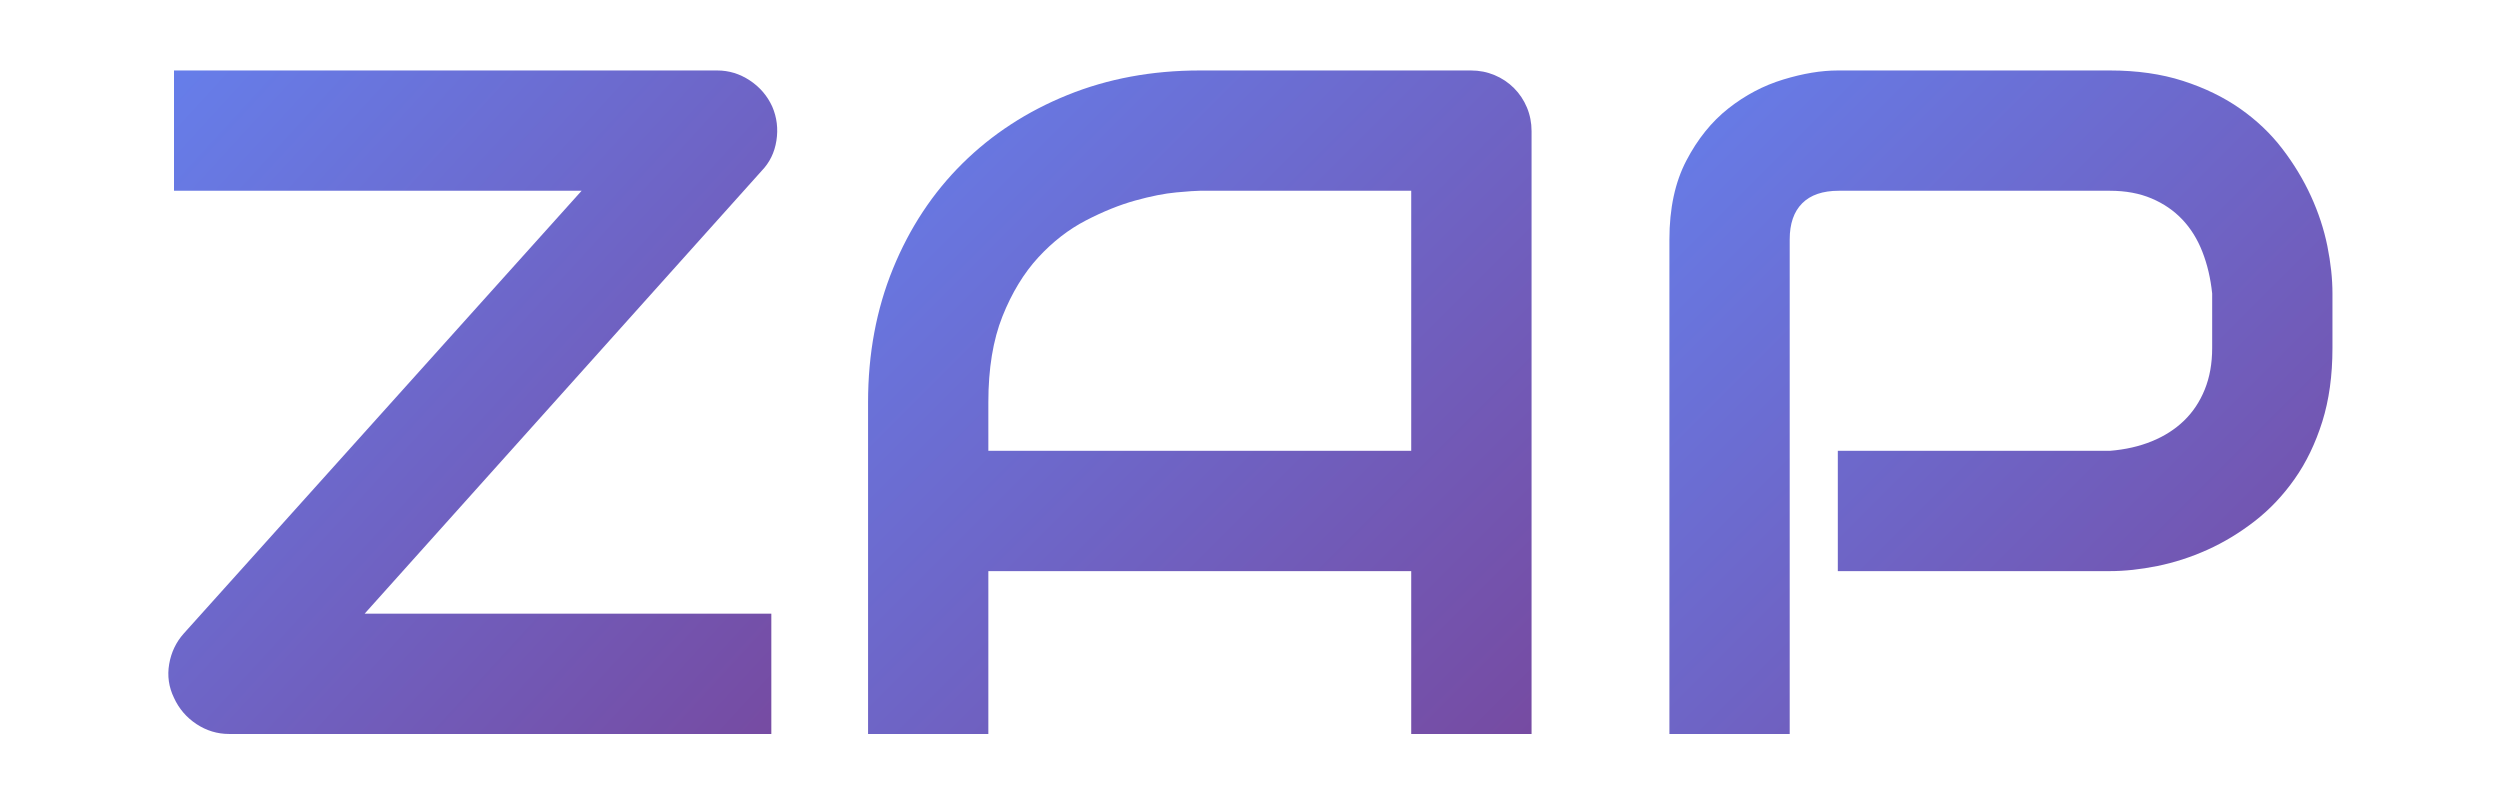
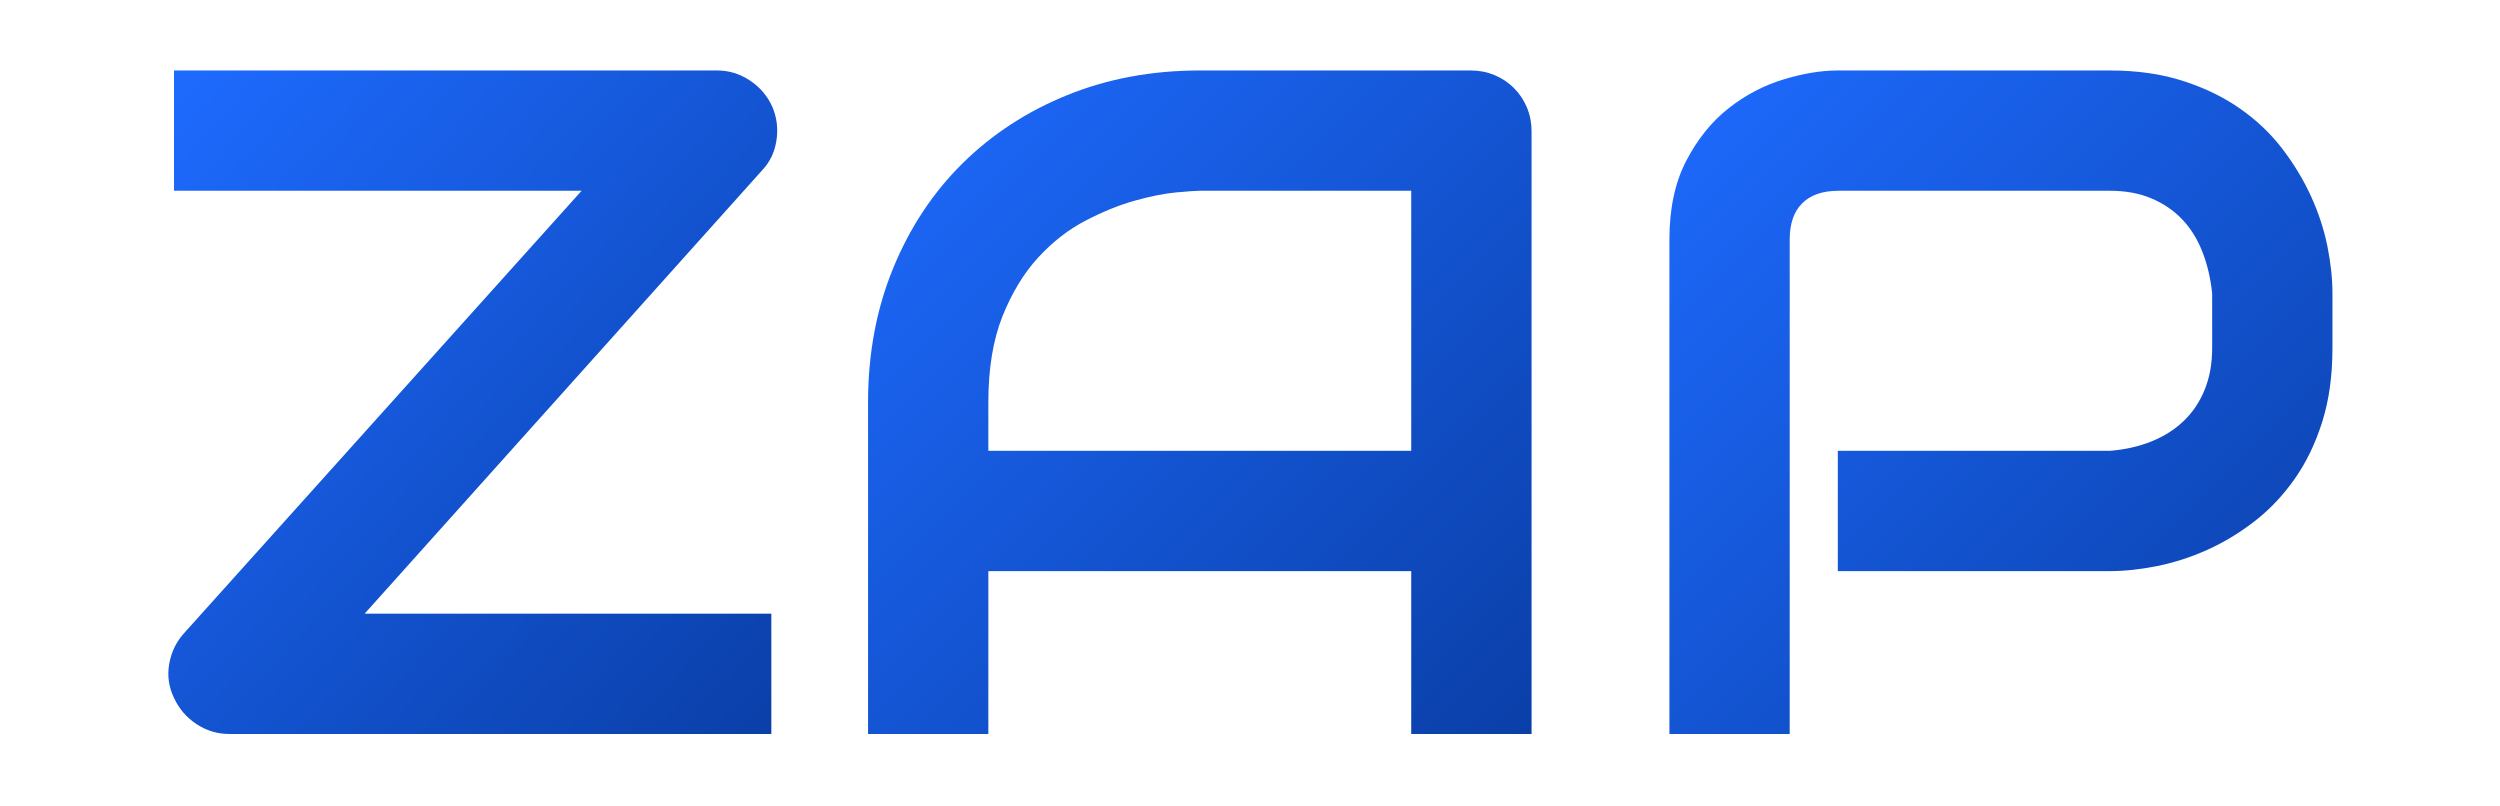
<svg xmlns="http://www.w3.org/2000/svg" width="1024" zoomAndPan="magnify" viewBox="0 0 768 247.5" height="330" preserveAspectRatio="xMidYMid meet" version="1.0">
  <defs>
-     <linearGradient id="purpleGrad" x1="0%" y1="0%" x2="100%" y2="100%">
-       <stop offset="0%" style="stop-color:#667eea" />
-       <stop offset="100%" style="stop-color:#764ba2" />
+     <linearGradient id="blueGrad" x1="0%" y1="0%" x2="100%" y2="100%">
+       <stop offset="0%" style="stop-color:#1e6bff" />
+       <stop offset="100%" style="stop-color:#0a3fa8" />
    </linearGradient>
    <g />
  </defs>
-   <g fill="url(#purpleGrad)" fill-opacity="1">
+   <g fill="url(#blueGrad)" fill-opacity="1">
    <g transform="translate(41.37432, 225.4766)">
      <g>
        <path d="M 195.859 -192.734 C 197.285 -189.422 197.711 -185.938 197.141 -182.281 C 196.578 -178.633 195.062 -175.535 192.594 -172.984 L 70.641 -36.953 L 195.578 -36.953 L 195.578 0 L 29 0 C 25.395 0 22.051 -1.016 18.969 -3.047 C 15.895 -5.086 13.598 -7.77 12.078 -11.094 C 10.473 -14.406 9.977 -17.859 10.594 -21.453 C 11.207 -25.055 12.695 -28.188 15.062 -30.844 L 137.297 -166.875 L 12.078 -166.875 L 12.078 -203.828 L 178.953 -203.828 C 182.547 -203.828 185.883 -202.805 188.969 -200.766 C 192.051 -198.723 194.348 -196.047 195.859 -192.734 Z M 195.859 -192.734 " />
      </g>
    </g>
  </g>
-   <g fill="url(#purpleGrad)" fill-opacity="1">
+   <g fill="url(#blueGrad)" fill-opacity="1">
    <g transform="translate(249.0426, 225.4766)">
      <g>
        <path d="M 221.453 0 L 184.484 0 L 184.484 -50.031 L 54.578 -50.031 L 54.578 0 L 17.625 0 L 17.625 -101.906 C 17.625 -116.781 20.18 -130.473 25.297 -142.984 C 30.41 -155.492 37.516 -166.25 46.609 -175.25 C 55.711 -184.25 66.469 -191.258 78.875 -196.281 C 91.289 -201.312 104.844 -203.828 119.531 -203.828 L 202.828 -203.828 C 205.391 -203.828 207.805 -203.352 210.078 -202.406 C 212.348 -201.457 214.336 -200.129 216.047 -198.422 C 217.754 -196.711 219.082 -194.723 220.031 -192.453 C 220.977 -190.18 221.453 -187.766 221.453 -185.203 Z M 54.578 -86.984 L 184.484 -86.984 L 184.484 -166.875 L 119.531 -166.875 C 118.395 -166.875 116.004 -166.707 112.359 -166.375 C 108.711 -166.039 104.492 -165.207 99.703 -163.875 C 94.922 -162.551 89.875 -160.516 84.562 -157.766 C 79.258 -155.023 74.379 -151.238 69.922 -146.406 C 65.473 -141.57 61.801 -135.531 58.906 -128.281 C 56.02 -121.031 54.578 -112.238 54.578 -101.906 Z M 54.578 -86.984 " />
      </g>
    </g>
    <g transform="translate(491.9528, 225.4766)">
      <g>
        <path d="M 224.578 -118.547 C 224.578 -110.109 223.535 -102.57 221.453 -95.938 C 219.367 -89.301 216.547 -83.445 212.984 -78.375 C 209.43 -73.312 205.332 -68.977 200.688 -65.375 C 196.051 -61.781 191.195 -58.844 186.125 -56.562 C 181.051 -54.289 175.93 -52.633 170.766 -51.594 C 165.609 -50.551 160.754 -50.031 156.203 -50.031 L 72.625 -50.031 L 72.625 -86.984 L 156.203 -86.984 C 160.941 -87.367 165.227 -88.344 169.062 -89.906 C 172.906 -91.469 176.203 -93.57 178.953 -96.219 C 181.703 -98.875 183.832 -102.07 185.344 -105.812 C 186.863 -109.562 187.625 -113.805 187.625 -118.547 L 187.625 -135.312 C 187.145 -139.957 186.145 -144.223 184.625 -148.109 C 183.113 -151.992 181.055 -155.305 178.453 -158.047 C 175.848 -160.797 172.695 -162.953 169 -164.516 C 165.301 -166.086 161.035 -166.875 156.203 -166.875 L 72.922 -166.875 C 67.992 -166.875 64.25 -165.594 61.688 -163.031 C 59.125 -160.469 57.844 -156.77 57.844 -151.938 L 57.844 0 L 20.891 0 L 20.891 -151.938 C 20.891 -161.414 22.617 -169.473 26.078 -176.109 C 29.535 -182.742 33.848 -188.098 39.016 -192.172 C 44.18 -196.242 49.797 -199.203 55.859 -201.047 C 61.922 -202.898 67.508 -203.828 72.625 -203.828 L 156.203 -203.828 C 164.547 -203.828 172.031 -202.758 178.656 -200.625 C 185.289 -198.488 191.145 -195.645 196.219 -192.094 C 201.289 -188.539 205.602 -184.441 209.156 -179.797 C 212.707 -175.16 215.645 -170.305 217.969 -165.234 C 220.289 -160.16 221.973 -155.039 223.016 -149.875 C 224.055 -144.719 224.578 -139.863 224.578 -135.312 Z M 224.578 -118.547 " />
      </g>
    </g>
  </g>
</svg>
